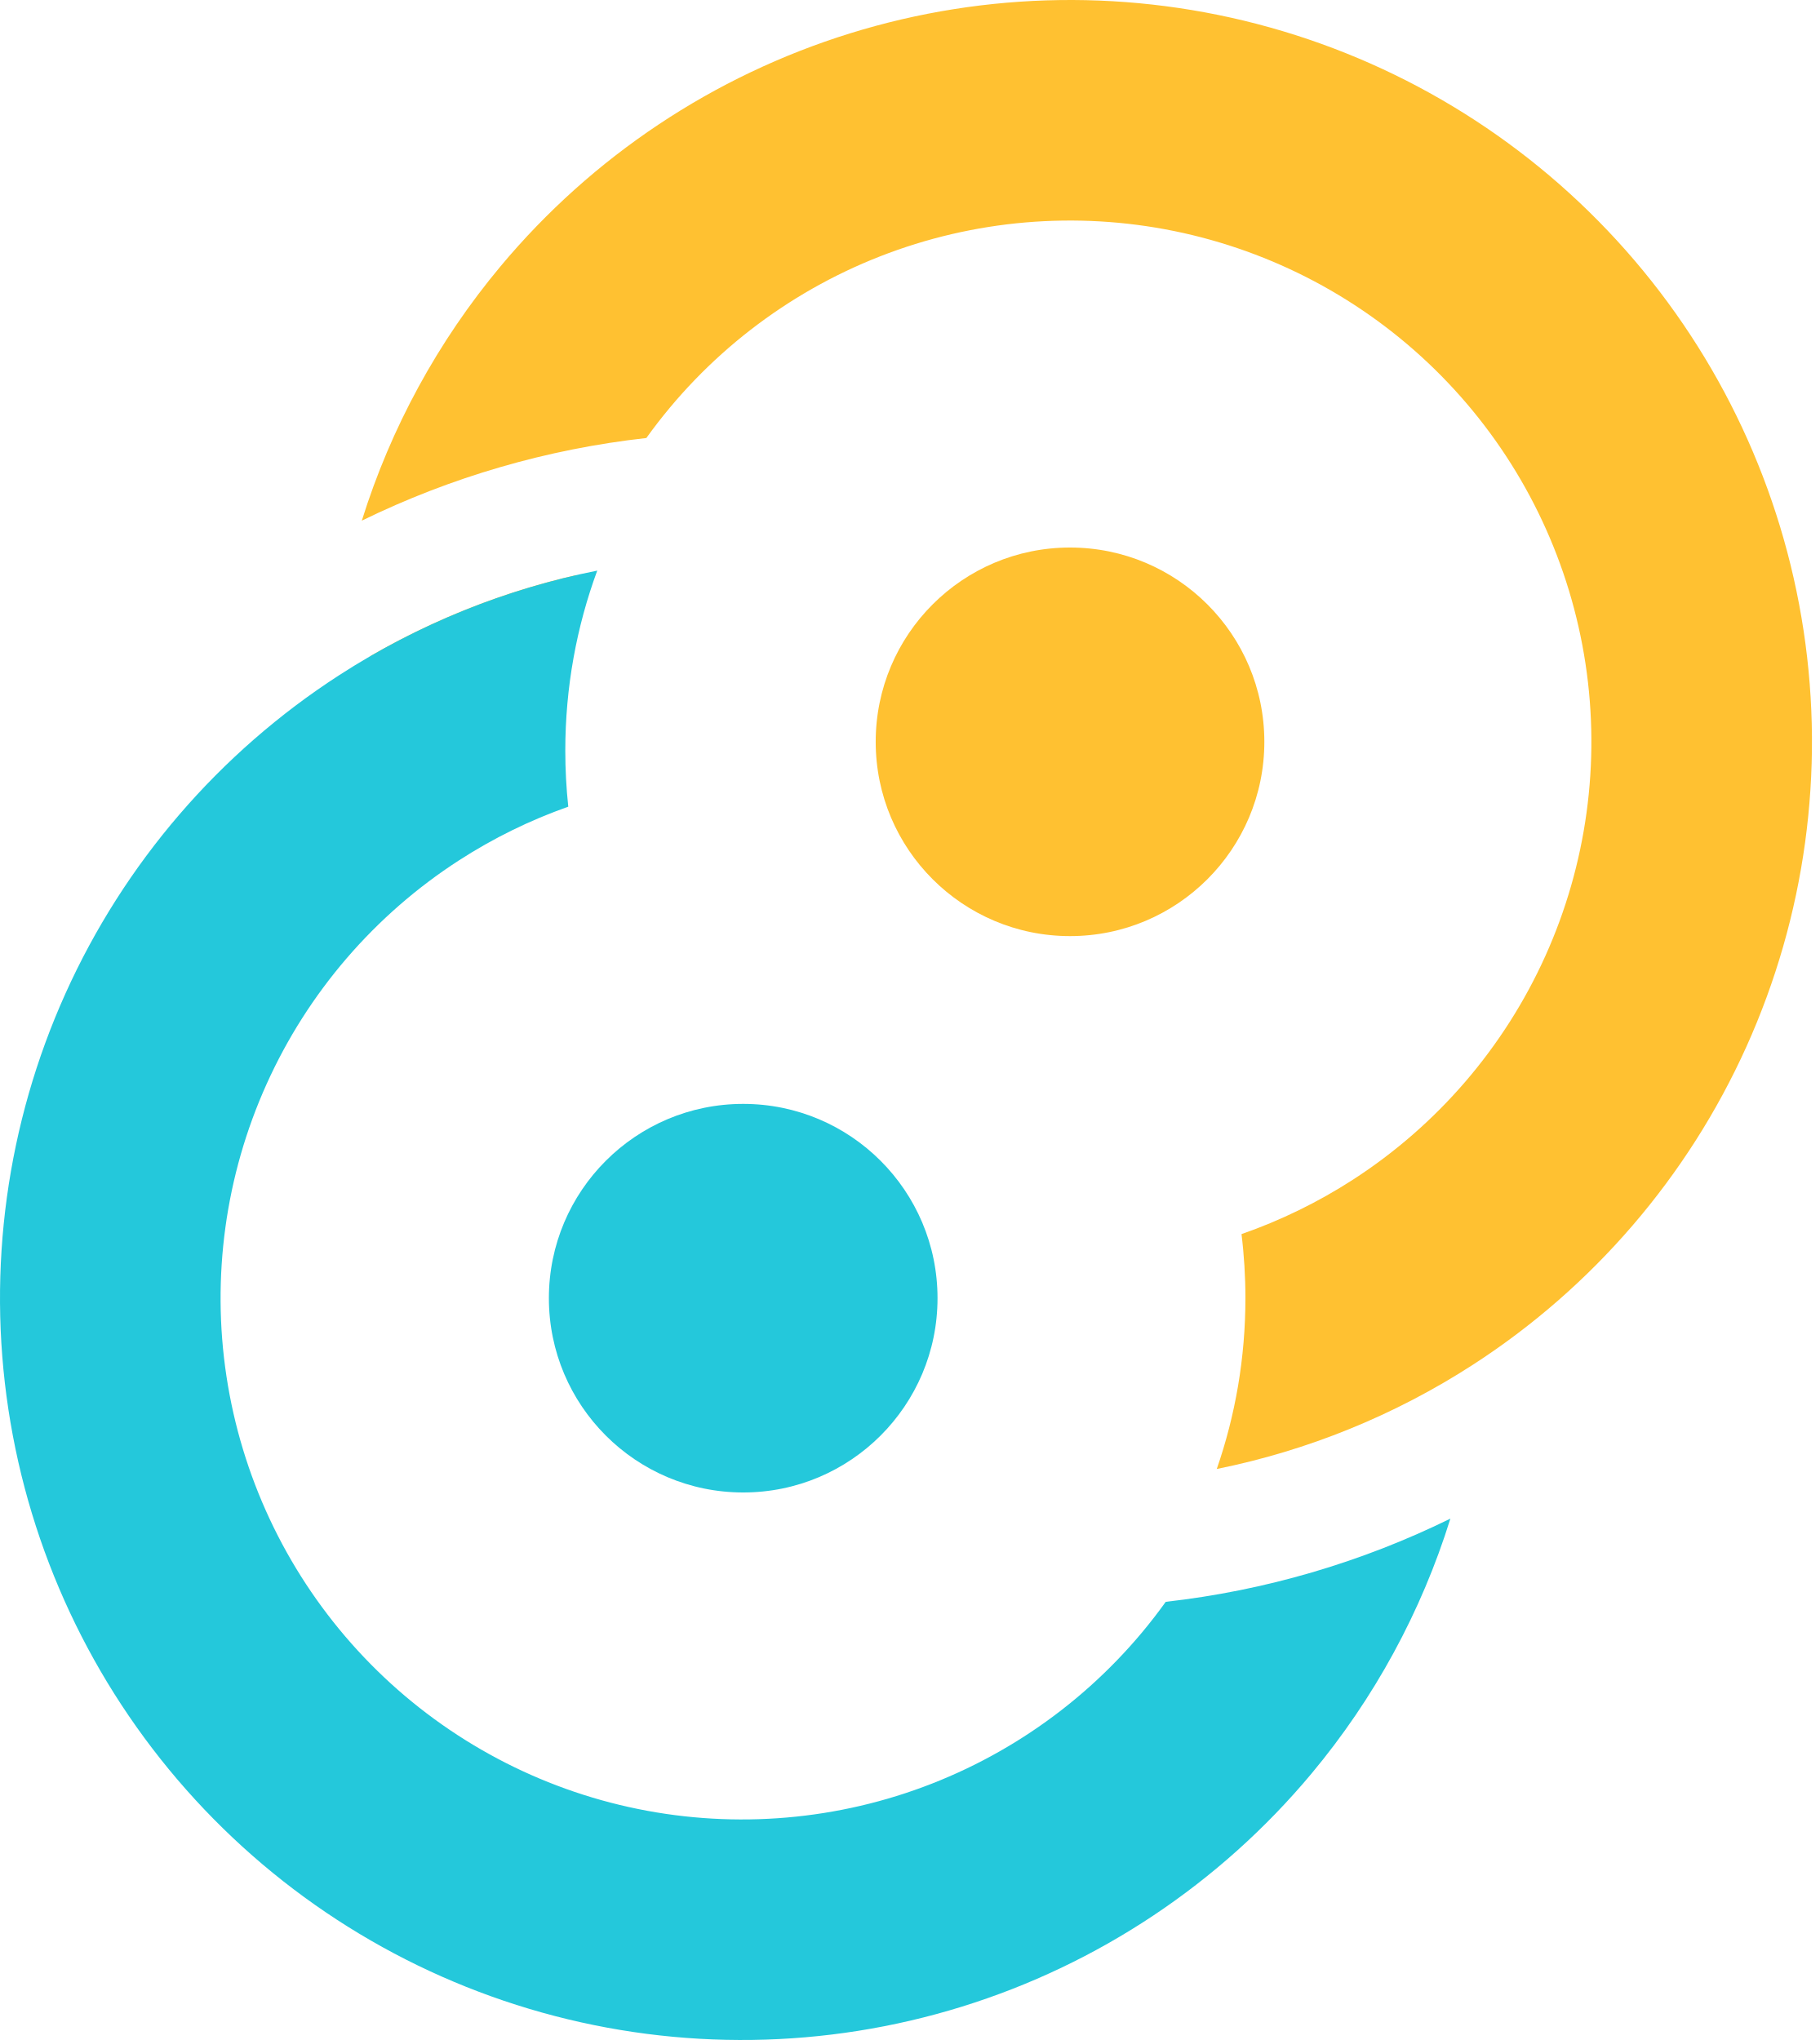
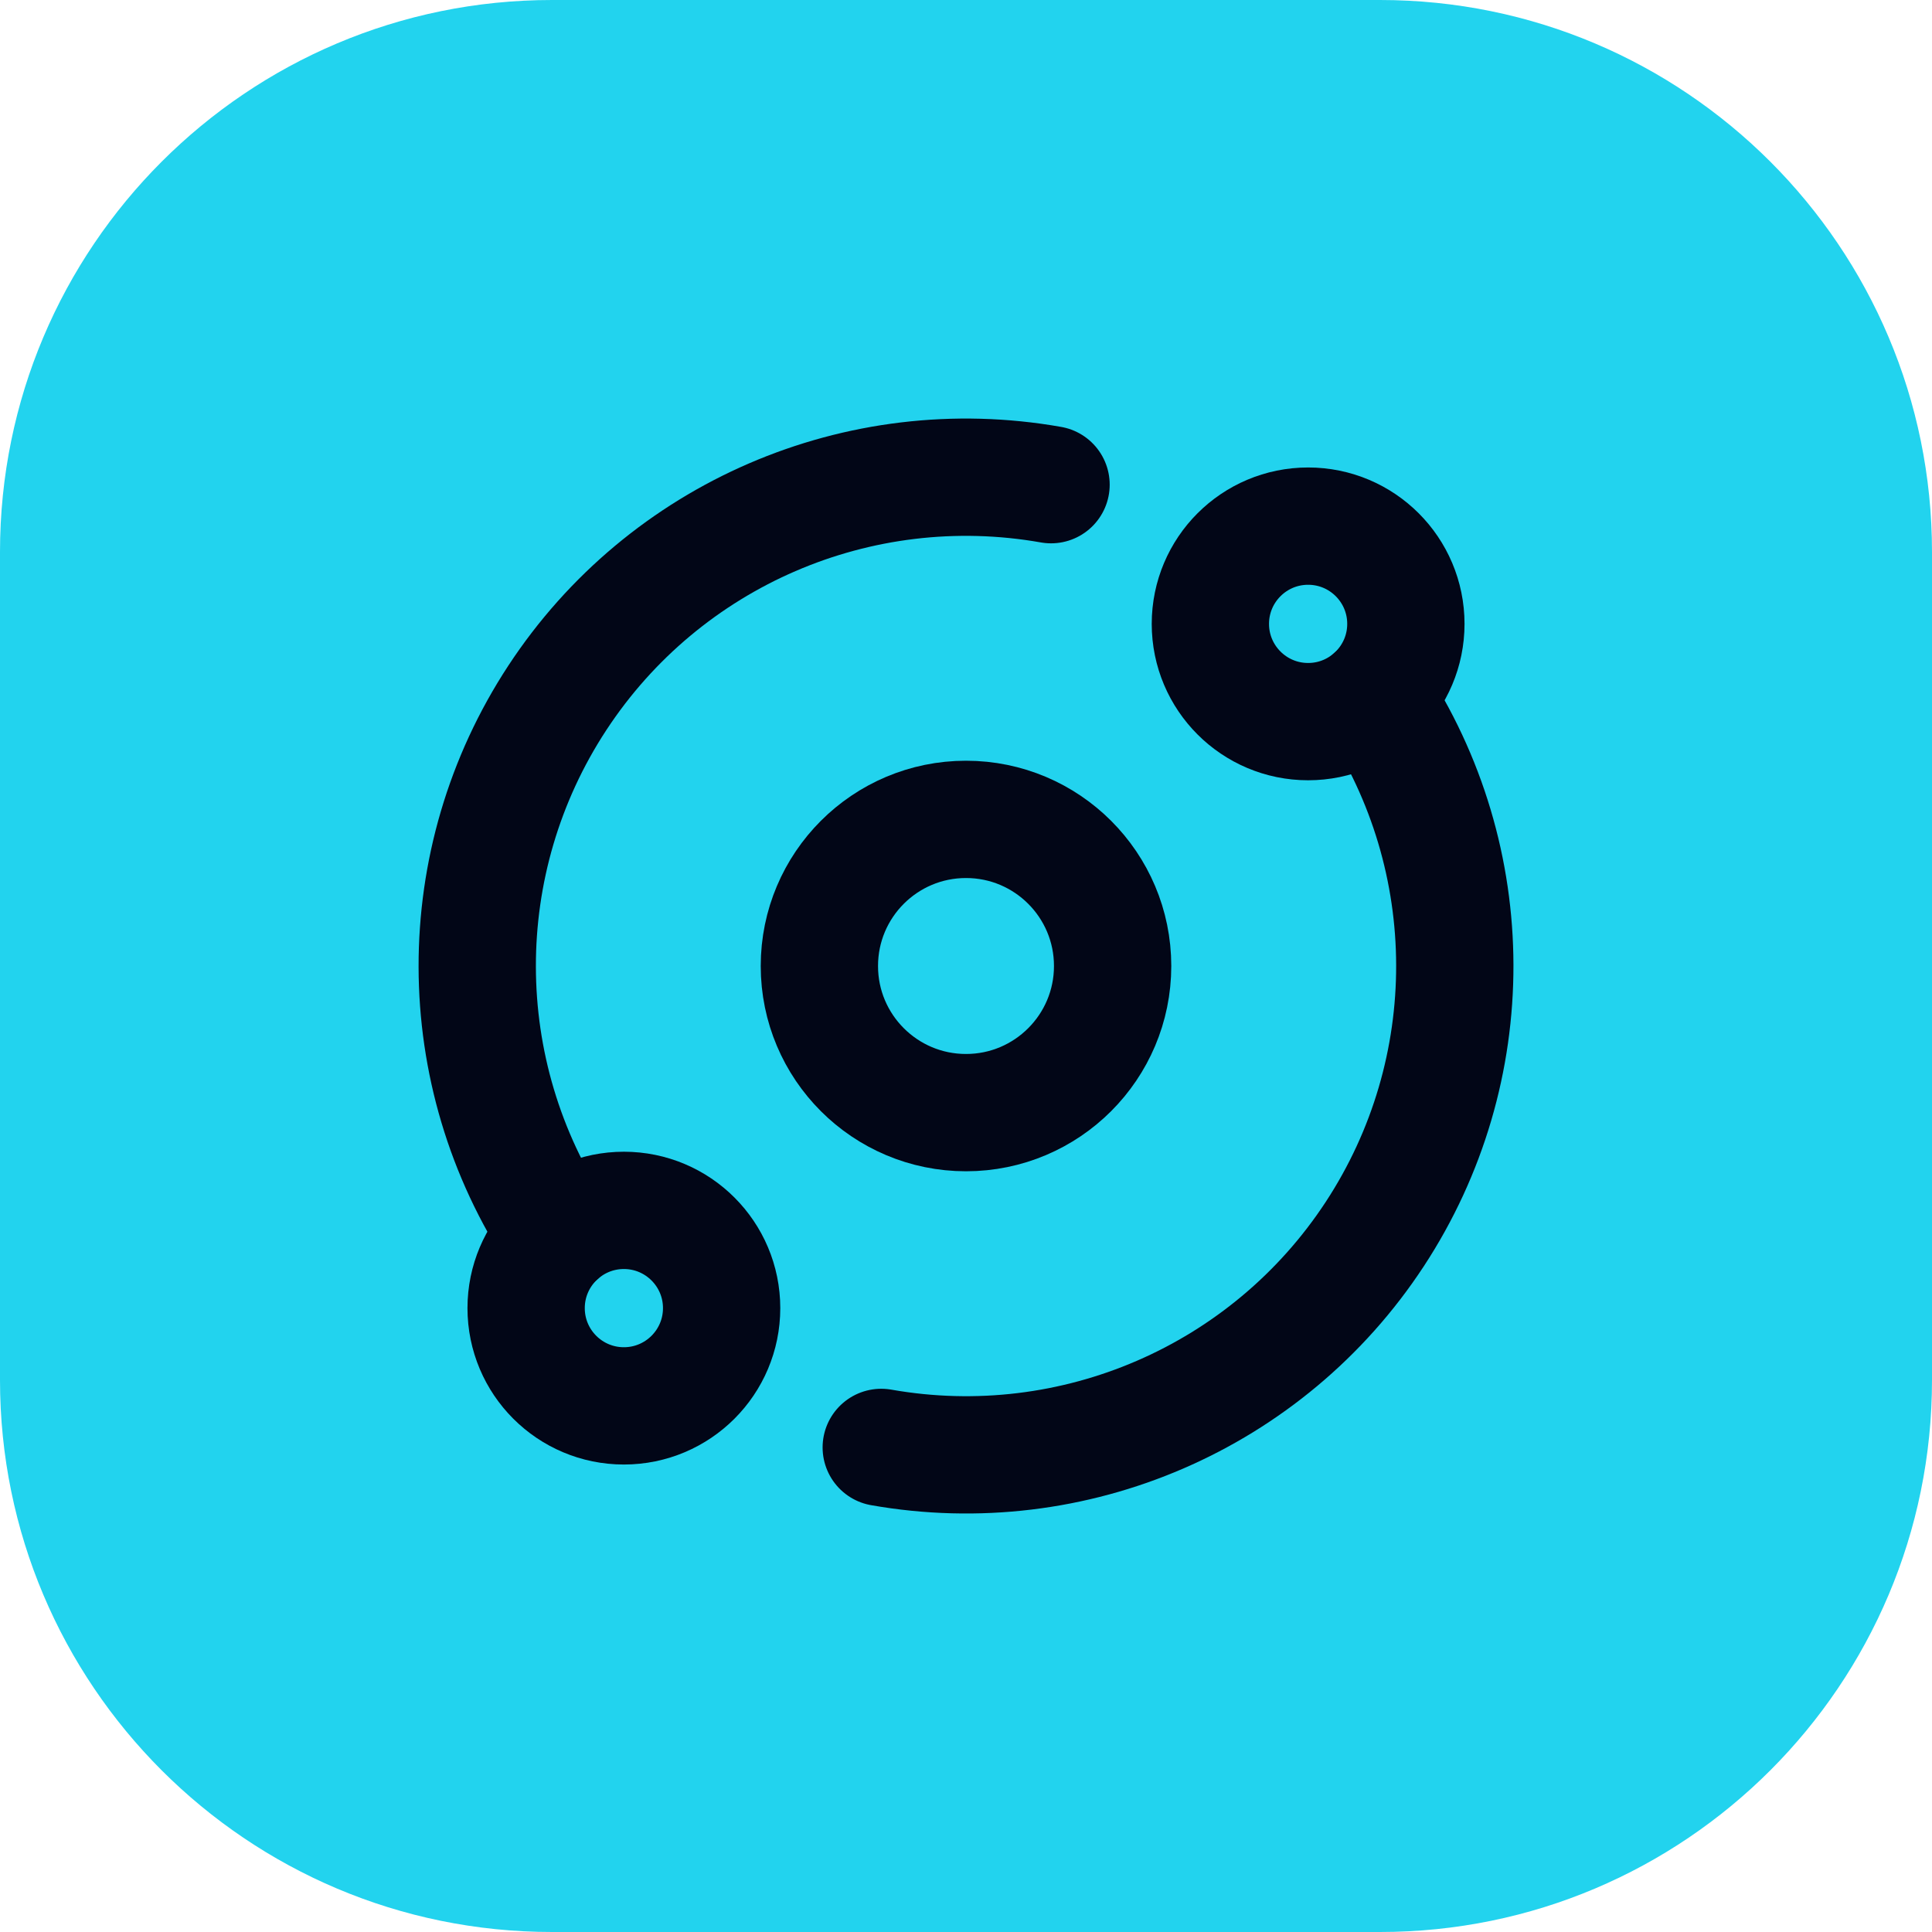
- <svg xmlns="http://www.w3.org/2000/svg" width="206" height="231" viewBox="0 0 206 231" fill="none">
-   <path d="M143.143 84C143.143 96.15 133.293 106 121.143 106C108.992 106 99.143 96.15 99.143 84C99.143 71.85 108.992 62 121.143 62C133.293 62 143.143 71.85 143.143 84Z" fill="#FFC131" />
-   <ellipse cx="84.143" cy="147" rx="22" ry="22" transform="rotate(180 84.1426 147)" fill="#24C8DB" />
-   <path fill-rule="evenodd" clip-rule="evenodd" d="M166.738 154.548C157.86 160.286 148.023 164.269 137.757 166.341C139.858 160.282 141 153.774 141 147C141 144.543 140.85 142.121 140.558 139.743C144.975 138.204 149.215 136.139 153.183 133.575C162.73 127.404 170.292 118.608 174.961 108.244C179.63 97.88 181.207 86.388 179.502 75.149C177.798 63.91 172.884 53.402 165.352 44.888C157.82 36.374 147.99 30.216 137.042 27.155C126.095 24.093 114.496 24.257 103.64 27.627C92.784 30.998 83.132 37.432 75.844 46.155C74.91 47.273 74.021 48.422 73.176 49.599C61.929 50.849 51.036 54.032 40.963 58.956C44.242 48.459 49.565 38.659 56.679 30.144C67.05 17.73 80.786 8.574 96.235 3.778C111.685 -1.019 128.19 -1.253 143.769 3.105C159.348 7.462 173.337 16.225 184.056 28.341C194.775 40.457 201.767 55.41 204.193 71.404C206.619 87.398 204.374 103.752 197.73 118.501C191.086 133.25 180.324 145.767 166.738 154.548ZM41.963 74.275L62.556 76.804C63.046 72.813 63.94 68.902 65.214 65.127C57.047 67.002 49.209 70.087 41.963 74.275Z" fill="#FFC131" />
-   <path fill-rule="evenodd" clip-rule="evenodd" d="M38.404 76.452C47.349 70.671 57.268 66.671 67.617 64.613C65.277 70.967 64 77.834 64 85C64 87.143 64.114 89.26 64.337 91.344C60.009 92.873 55.853 94.909 51.96 97.426C42.413 103.596 34.85 112.392 30.182 122.756C25.513 133.12 23.936 144.612 25.64 155.851C27.345 167.09 32.258 177.598 39.791 186.112C47.323 194.626 57.153 200.784 68.1 203.846C79.048 206.907 90.646 206.743 101.502 203.373C112.359 200.002 122.011 193.568 129.299 184.845C130.237 183.722 131.131 182.567 131.979 181.383C143.235 180.114 154.132 176.91 164.205 171.962C160.929 182.49 155.596 192.319 148.464 200.856C138.092 213.27 124.357 222.426 108.907 227.222C93.458 232.019 76.952 232.253 61.374 227.895C45.795 223.538 31.805 214.775 21.087 202.659C10.368 190.543 3.376 175.59 0.95 159.596C-1.476 143.602 0.768 127.248 7.412 112.499C14.057 97.75 24.818 85.233 38.404 76.452ZM163.062 156.711L163.062 156.711C162.954 156.773 162.846 156.835 162.738 156.897C162.846 156.835 162.954 156.773 163.062 156.711Z" fill="#24C8DB" />
+ <svg xmlns="http://www.w3.org/2000/svg" width="28" height="28" viewBox="0 0 28 28" fill="none">
+   <rect width="28" height="28" rx="8" fill="#22d3ee" />
+   <g transform="translate(5.5 5.5) scale(0.7083333)" stroke="#020617" stroke-width="2.4" stroke-linecap="round" stroke-linejoin="round">
+     <path d="M20.341 6.484A10 10 0 0 1 10.266 21.85" />
+     <path d="M3.659 17.516A10 10 0 0 1 13.74 2.152" />
+     <circle cx="12" cy="12" r="3" />
+     <circle cx="19" cy="5" r="2" />
+     <circle cx="5" cy="19" r="2" />
+   </g>
</svg>
